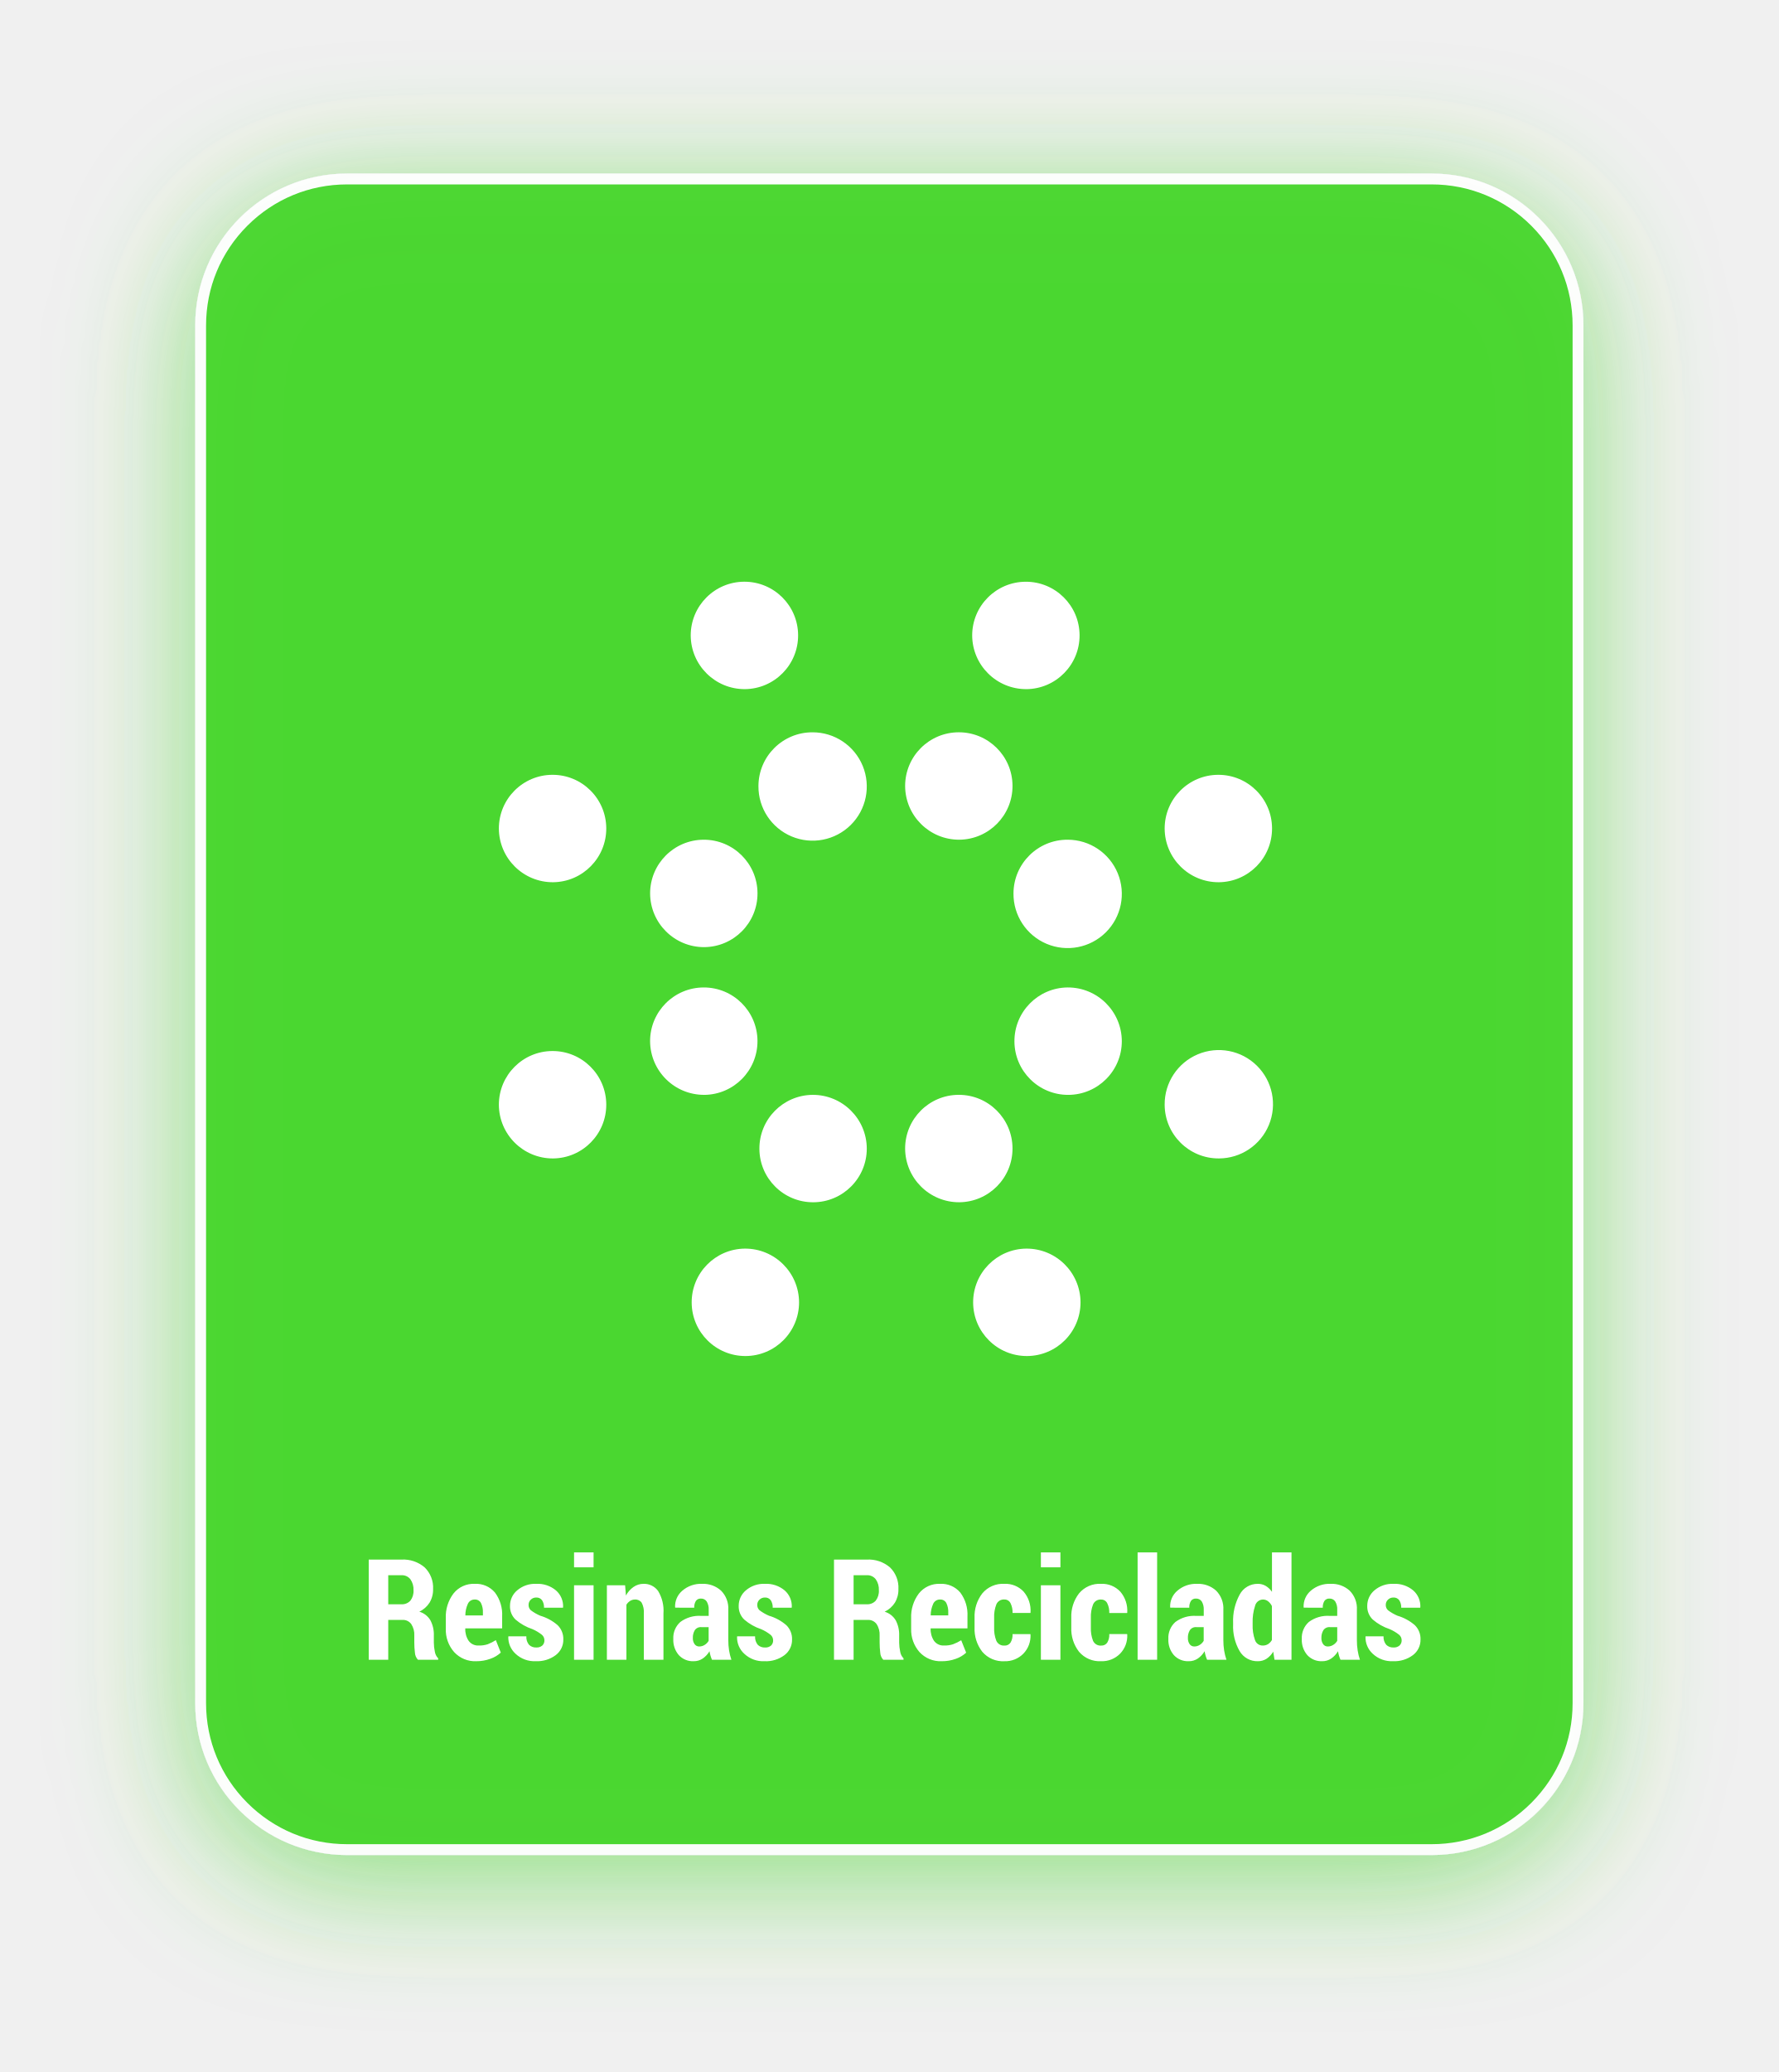
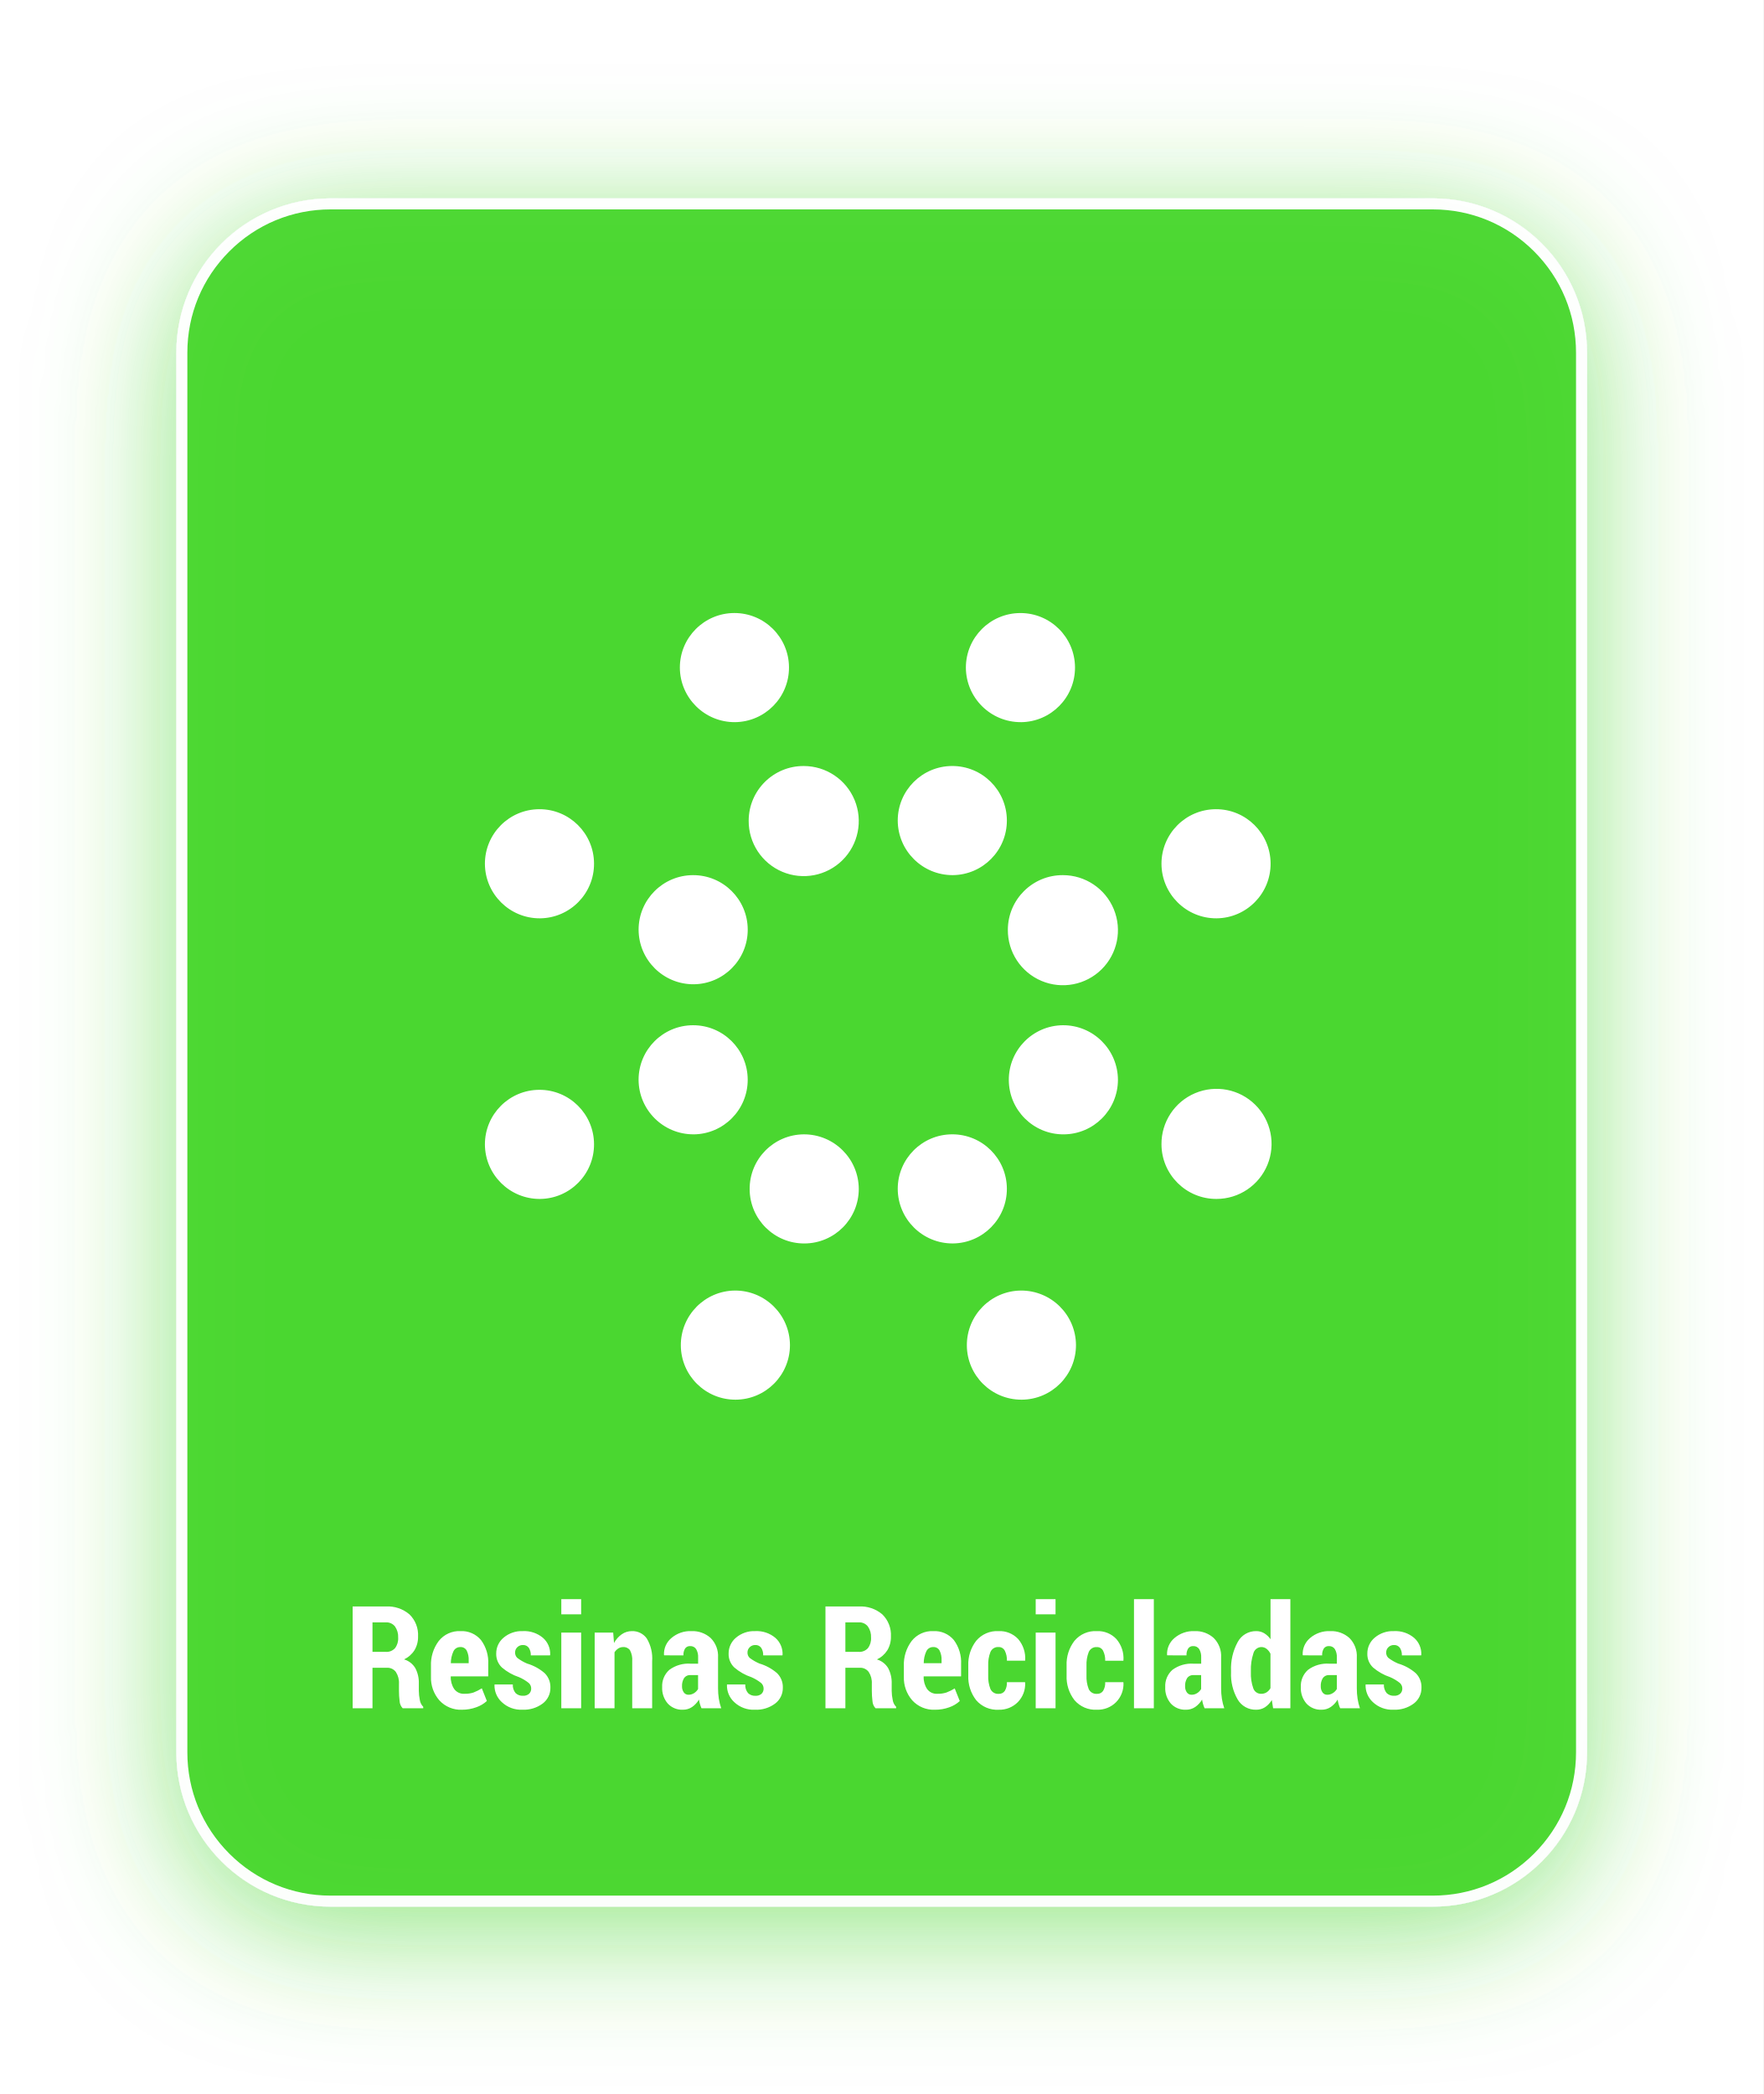
- <svg xmlns="http://www.w3.org/2000/svg" width="164" height="191" viewBox="0 0 164 191">
+ <svg xmlns="http://www.w3.org/2000/svg" width="160" height="190" viewBox="0 0 160 190">
  <defs>
-     <filter id="a" x="0" y="0" width="164" height="191" filterUnits="userSpaceOnUse">
+     <filter id="a" x="-2" y="2" width="164" height="191" filterUnits="userSpaceOnUse">
      <feOffset dy="2" input="SourceAlpha" />
      <feGaussianBlur stdDeviation="6" result="b" />
      <feFlood flood-color="#44d62c" flood-opacity="0.651" />
      <feComposite operator="in" in2="b" />
      <feComposite in="SourceGraphic" />
    </filter>
+     <clipPath id="d">
+       <rect width="160" height="190" />
+     </clipPath>
  </defs>
-   <g transform="translate(-687 -15)">
-     <g transform="matrix(1, 0, 0, 1, 687, 15)" filter="url(#a)">
-       <g transform="translate(18 16)" fill="#44d62c" opacity="0.93">
-         <path d="M 114 154.5 L 14 154.5 C 10.394 154.5 7.004 153.096 4.454 150.546 C 1.904 147.996 0.5 144.606 0.5 141 L 0.5 14 C 0.5 10.394 1.904 7.004 4.454 4.454 C 7.004 1.904 10.394 0.5 14 0.5 L 114 0.5 C 117.606 0.5 120.996 1.904 123.546 4.454 C 126.096 7.004 127.5 10.394 127.5 14 L 127.5 141 C 127.5 144.606 126.096 147.996 123.546 150.546 C 120.996 153.096 117.606 154.5 114 154.5 Z" stroke="none" />
-         <path d="M 14 1 C 10.528 1 7.263 2.352 4.808 4.808 C 2.352 7.263 1 10.528 1 14 L 1 141 C 1 144.472 2.352 147.737 4.808 150.192 C 7.263 152.648 10.528 154 14 154 L 114 154 C 117.472 154 120.737 152.648 123.192 150.192 C 125.648 147.737 127 144.472 127 141 L 127 14 C 127 10.528 125.648 7.263 123.192 4.808 C 120.737 2.352 117.472 1 114 1 L 14 1 M 14 0 L 114 0 C 121.732 0 128 6.268 128 14 L 128 141 C 128 148.732 121.732 155 114 155 L 14 155 C 6.268 155 0 148.732 0 141 L 0 14 C 0 6.268 6.268 0 14 0 Z" stroke="none" fill="#fff" />
+   <g id="c" clip-path="url(#d)">
+     <rect width="160" height="190" fill="#fff" />
+     <g transform="translate(-689 -13)">
+       <g transform="matrix(1, 0, 0, 1, 689, 13)" filter="url(#a)">
+         <g transform="translate(16 18)" fill="#44d62c" opacity="0.93">
+           <path d="M 114 154.5 L 14 154.5 C 10.394 154.5 7.004 153.096 4.454 150.546 C 1.904 147.996 0.5 144.606 0.5 141 L 0.5 14 C 0.5 10.394 1.904 7.004 4.454 4.454 C 7.004 1.904 10.394 0.5 14 0.5 L 114 0.5 C 117.606 0.5 120.996 1.904 123.546 4.454 C 126.096 7.004 127.5 10.394 127.5 14 L 127.5 141 C 127.5 144.606 126.096 147.996 123.546 150.546 C 120.996 153.096 117.606 154.5 114 154.5 Z" stroke="none" />
+           <path d="M 14 1 C 10.528 1 7.263 2.352 4.808 4.808 C 2.352 7.263 1 10.528 1 14 L 1 141 C 1 144.472 2.352 147.737 4.808 150.192 C 7.263 152.648 10.528 154 14 154 L 114 154 C 117.472 154 120.737 152.648 123.192 150.192 C 125.648 147.737 127 144.472 127 141 L 127 14 C 127 10.528 125.648 7.263 123.192 4.808 C 120.737 2.352 117.472 1 114 1 L 14 1 M 14 0 L 114 0 C 121.732 0 128 6.268 128 14 L 128 141 C 128 148.732 121.732 155 114 155 L 14 155 C 6.268 155 0 148.732 0 141 L 0 14 C 0 6.268 6.268 0 14 0 Z" stroke="none" fill="#fff" />
+         </g>
      </g>
-     </g>
-     <path d="M-46.5-3.675V0h-1.8V-9.236h3.015a3.03,3.03,0,0,1,2.142.72,2.6,2.6,0,0,1,.778,2,2.325,2.325,0,0,1-.324,1.247,2.272,2.272,0,0,1-.946.835,1.769,1.769,0,0,1,1.025.8,2.817,2.817,0,0,1,.314,1.4v.654a4.084,4.084,0,0,0,.089.816,1.118,1.118,0,0,0,.311.632V0h-1.866a1.042,1.042,0,0,1-.279-.66,7.517,7.517,0,0,1-.057-.933v-.628a1.773,1.773,0,0,0-.282-1.073.947.947,0,0,0-.809-.381Zm0-1.441h1.206a1.038,1.038,0,0,0,.838-.336,1.44,1.44,0,0,0,.286-.958,1.624,1.624,0,0,0-.286-1.009.982.982,0,0,0-.832-.375H-46.5Zm8.125,5.25a2.623,2.623,0,0,1-2.057-.851,3.1,3.1,0,0,1-.762-2.146v-.965a3.545,3.545,0,0,1,.708-2.279A2.365,2.365,0,0,1-38.524-7a2.276,2.276,0,0,1,1.866.806,3.366,3.366,0,0,1,.66,2.2v1.1h-3.4v.025a1.9,1.9,0,0,0,.308,1.117,1.061,1.061,0,0,0,.93.438,2.482,2.482,0,0,0,.825-.114,4.341,4.341,0,0,0,.755-.381l.457,1.149a2.723,2.723,0,0,1-.949.565A3.694,3.694,0,0,1-38.372.133Zm-.152-5.687a.67.67,0,0,0-.635.4,2.564,2.564,0,0,0-.229,1.065h1.619v-.255a1.831,1.831,0,0,0-.178-.889A.612.612,0,0,0-38.524-5.554ZM-32.1-1.8a.667.667,0,0,0-.229-.5,3.847,3.847,0,0,0-.876-.524A4.619,4.619,0,0,1-34.757-3.7a1.667,1.667,0,0,1-.517-1.27A1.854,1.854,0,0,1-34.611-6.4,2.533,2.533,0,0,1-32.855-7a2.626,2.626,0,0,1,1.822.609,1.922,1.922,0,0,1,.654,1.555l-.019.038h-1.739a1.176,1.176,0,0,0-.178-.686.621.621,0,0,0-.546-.254.685.685,0,0,0-.5.2.638.638,0,0,0-.2.476.638.638,0,0,0,.2.492,4.091,4.091,0,0,0,.882.511,4.278,4.278,0,0,1,1.6.873,1.76,1.76,0,0,1,.521,1.323,1.756,1.756,0,0,1-.7,1.435,2.849,2.849,0,0,1-1.834.559,2.539,2.539,0,0,1-1.879-.692,2.043,2.043,0,0,1-.66-1.562l.013-.038h1.65a1.12,1.12,0,0,0,.254.787.9.9,0,0,0,.667.241.781.781,0,0,0,.552-.178A.636.636,0,0,0-32.1-1.8ZM-27.568,0h-1.8V-6.868h1.8Zm0-8.525h-1.8V-9.9h1.8Zm2.907,1.657.076.946a2.289,2.289,0,0,1,.7-.79A1.6,1.6,0,0,1-22.966-7a1.591,1.591,0,0,1,1.349.66,3.5,3.5,0,0,1,.492,2.076V0h-1.809V-4.264a1.842,1.842,0,0,0-.2-1,.7.7,0,0,0-.619-.289.822.822,0,0,0-.444.127,1.083,1.083,0,0,0-.343.349V0h-1.8V-6.868ZM-16.65,0a3.082,3.082,0,0,1-.136-.375,3.057,3.057,0,0,1-.092-.413,2.147,2.147,0,0,1-.619.67,1.46,1.46,0,0,1-.847.251,1.756,1.756,0,0,1-1.362-.559,2.124,2.124,0,0,1-.511-1.492,1.955,1.955,0,0,1,.651-1.568,2.9,2.9,0,0,1,1.933-.559h.679V-4.6a1.381,1.381,0,0,0-.181-.771.61.61,0,0,0-.543-.27.523.523,0,0,0-.457.216,1.085,1.085,0,0,0-.152.628l-1.746-.006-.019-.038a1.883,1.883,0,0,1,.663-1.523A2.626,2.626,0,0,1-17.558-7a2.451,2.451,0,0,1,1.742.625,2.317,2.317,0,0,1,.67,1.781v2.78a6.016,6.016,0,0,0,.07.946A5.153,5.153,0,0,0-14.86,0Zm-1.174-1.225a.929.929,0,0,0,.5-.146,1.084,1.084,0,0,0,.365-.375V-3.009h-.679a.657.657,0,0,0-.6.286A1.312,1.312,0,0,0-18.415-2a.919.919,0,0,0,.159.559A.507.507,0,0,0-17.824-1.225Zm6.811-.571a.667.667,0,0,0-.229-.5,3.847,3.847,0,0,0-.876-.524A4.619,4.619,0,0,1-13.67-3.7a1.667,1.667,0,0,1-.517-1.27A1.854,1.854,0,0,1-13.524-6.4,2.533,2.533,0,0,1-11.769-7a2.626,2.626,0,0,1,1.822.609,1.922,1.922,0,0,1,.654,1.555l-.019.038h-1.739a1.176,1.176,0,0,0-.178-.686.621.621,0,0,0-.546-.254.685.685,0,0,0-.5.2.638.638,0,0,0-.2.476.638.638,0,0,0,.2.492,4.091,4.091,0,0,0,.882.511,4.278,4.278,0,0,1,1.6.873A1.76,1.76,0,0,1-9.268-1.86a1.756,1.756,0,0,1-.7,1.435A2.849,2.849,0,0,1-11.8.133a2.539,2.539,0,0,1-1.879-.692,2.043,2.043,0,0,1-.66-1.562l.013-.038h1.65a1.12,1.12,0,0,0,.254.787.9.9,0,0,0,.667.241.781.781,0,0,0,.552-.178A.636.636,0,0,0-11.013-1.8Zm7.42-1.879V0H-5.4V-9.236H-2.38a3.03,3.03,0,0,1,2.142.72,2.6,2.6,0,0,1,.778,2A2.325,2.325,0,0,1,.216-5.265a2.272,2.272,0,0,1-.946.835,1.769,1.769,0,0,1,1.025.8,2.817,2.817,0,0,1,.314,1.4v.654A4.084,4.084,0,0,0,.7-.765a1.118,1.118,0,0,0,.311.632V0H-.857a1.042,1.042,0,0,1-.279-.66,7.517,7.517,0,0,1-.057-.933v-.628a1.773,1.773,0,0,0-.282-1.073.947.947,0,0,0-.809-.381Zm0-1.441h1.206a1.038,1.038,0,0,0,.838-.336,1.44,1.44,0,0,0,.286-.958A1.624,1.624,0,0,0-1.549-7.42a.982.982,0,0,0-.832-.375H-3.593ZM4.532.133A2.623,2.623,0,0,1,2.476-.717a3.1,3.1,0,0,1-.762-2.146v-.965a3.545,3.545,0,0,1,.708-2.279A2.365,2.365,0,0,1,4.38-7a2.276,2.276,0,0,1,1.866.806,3.366,3.366,0,0,1,.66,2.2v1.1H3.51v.025a1.9,1.9,0,0,0,.308,1.117,1.061,1.061,0,0,0,.93.438,2.482,2.482,0,0,0,.825-.114A4.341,4.341,0,0,0,6.329-1.8L6.786-.654a2.723,2.723,0,0,1-.949.565A3.694,3.694,0,0,1,4.532.133ZM4.38-5.554a.67.67,0,0,0-.635.4,2.564,2.564,0,0,0-.229,1.065H5.135v-.255a1.831,1.831,0,0,0-.178-.889A.612.612,0,0,0,4.38-5.554Zm5.941,4.247a.63.63,0,0,0,.555-.273,1.387,1.387,0,0,0,.187-.787H12.7l.019.038a2.353,2.353,0,0,1-.663,1.771,2.335,2.335,0,0,1-1.736.692,2.5,2.5,0,0,1-2.047-.87A3.426,3.426,0,0,1,7.56-2.983v-.882a3.465,3.465,0,0,1,.711-2.25A2.469,2.469,0,0,1,10.309-7a2.288,2.288,0,0,1,1.774.717,2.69,2.69,0,0,1,.638,1.936l-.013.032H11.064a1.876,1.876,0,0,0-.187-.9.609.609,0,0,0-.568-.341.743.743,0,0,0-.743.458,3.072,3.072,0,0,0-.2,1.227v.884a3.036,3.036,0,0,0,.2,1.233A.755.755,0,0,0,10.321-1.308ZM15.476,0h-1.8V-6.868h1.8Zm0-8.525h-1.8V-9.9h1.8ZM19.24-1.308a.63.63,0,0,0,.555-.273,1.387,1.387,0,0,0,.187-.787H21.62l.019.038a2.353,2.353,0,0,1-.663,1.771A2.335,2.335,0,0,1,19.24.133a2.5,2.5,0,0,1-2.047-.87,3.426,3.426,0,0,1-.714-2.247v-.882a3.465,3.465,0,0,1,.711-2.25A2.469,2.469,0,0,1,19.227-7,2.288,2.288,0,0,1,21-6.278a2.69,2.69,0,0,1,.638,1.936l-.013.032H19.982a1.876,1.876,0,0,0-.187-.9.609.609,0,0,0-.568-.341.743.743,0,0,0-.743.458,3.072,3.072,0,0,0-.2,1.227v.884a3.036,3.036,0,0,0,.2,1.233A.755.755,0,0,0,19.24-1.308ZM24.394,0h-1.8V-9.9h1.8ZM29,0a3.082,3.082,0,0,1-.136-.375,3.057,3.057,0,0,1-.092-.413,2.147,2.147,0,0,1-.619.67A1.46,1.46,0,0,1,27.3.133,1.756,1.756,0,0,1,25.94-.425a2.124,2.124,0,0,1-.511-1.492,1.955,1.955,0,0,1,.651-1.568,2.9,2.9,0,0,1,1.933-.559h.679V-4.6a1.381,1.381,0,0,0-.181-.771.61.61,0,0,0-.543-.27.523.523,0,0,0-.457.216,1.085,1.085,0,0,0-.152.628l-1.746-.006-.019-.038a1.883,1.883,0,0,1,.663-1.523A2.626,2.626,0,0,1,28.088-7a2.451,2.451,0,0,1,1.742.625,2.317,2.317,0,0,1,.67,1.781v2.78a6.017,6.017,0,0,0,.07.946A5.153,5.153,0,0,0,30.786,0ZM27.822-1.225a.929.929,0,0,0,.5-.146,1.084,1.084,0,0,0,.365-.375V-3.009h-.679a.657.657,0,0,0-.6.286A1.312,1.312,0,0,0,27.231-2a.919.919,0,0,0,.159.559A.507.507,0,0,0,27.822-1.225ZM31.4-3.4A5.013,5.013,0,0,1,32-6,1.867,1.867,0,0,1,33.681-7a1.4,1.4,0,0,1,.724.19,1.9,1.9,0,0,1,.578.546V-9.9h1.8V0H35.217L35.1-.749a2.019,2.019,0,0,1-.619.657,1.458,1.458,0,0,1-.8.225A1.882,1.882,0,0,1,32-.8,4.531,4.531,0,0,1,31.4-3.263Zm1.8.134a3.889,3.889,0,0,0,.213,1.439.737.737,0,0,0,.72.516.9.9,0,0,0,.489-.131,1.078,1.078,0,0,0,.355-.379V-4.949a1.272,1.272,0,0,0-.355-.446.766.766,0,0,0-.476-.159.764.764,0,0,0-.724.592A4.553,4.553,0,0,0,33.2-3.4ZM41.3,0a3.082,3.082,0,0,1-.136-.375,3.057,3.057,0,0,1-.092-.413,2.147,2.147,0,0,1-.619.67,1.46,1.46,0,0,1-.847.251,1.756,1.756,0,0,1-1.362-.559,2.124,2.124,0,0,1-.511-1.492,1.955,1.955,0,0,1,.651-1.568,2.9,2.9,0,0,1,1.933-.559H41V-4.6a1.381,1.381,0,0,0-.181-.771.61.61,0,0,0-.543-.27.523.523,0,0,0-.457.216,1.085,1.085,0,0,0-.152.628l-1.746-.006L37.9-4.843a1.883,1.883,0,0,1,.663-1.523A2.626,2.626,0,0,1,40.4-7a2.451,2.451,0,0,1,1.742.625,2.317,2.317,0,0,1,.67,1.781v2.78a6.016,6.016,0,0,0,.07.946A5.153,5.153,0,0,0,43.094,0ZM40.13-1.225a.929.929,0,0,0,.5-.146A1.084,1.084,0,0,0,41-1.746V-3.009H40.32a.657.657,0,0,0-.6.286A1.312,1.312,0,0,0,39.54-2a.919.919,0,0,0,.159.559A.507.507,0,0,0,40.13-1.225ZM46.941-1.8a.667.667,0,0,0-.229-.5,3.847,3.847,0,0,0-.876-.524A4.619,4.619,0,0,1,44.284-3.7a1.667,1.667,0,0,1-.517-1.27A1.854,1.854,0,0,1,44.43-6.4,2.533,2.533,0,0,1,46.186-7a2.626,2.626,0,0,1,1.822.609,1.922,1.922,0,0,1,.654,1.555l-.019.038H46.9a1.176,1.176,0,0,0-.178-.686.621.621,0,0,0-.546-.254.685.685,0,0,0-.5.2.638.638,0,0,0-.2.476.638.638,0,0,0,.2.492,4.091,4.091,0,0,0,.882.511,4.278,4.278,0,0,1,1.6.873,1.76,1.76,0,0,1,.521,1.323,1.756,1.756,0,0,1-.7,1.435,2.849,2.849,0,0,1-1.834.559,2.539,2.539,0,0,1-1.879-.692,2.043,2.043,0,0,1-.66-1.562l.013-.038h1.65a1.12,1.12,0,0,0,.254.787.9.9,0,0,0,.667.241.781.781,0,0,0,.552-.178A.636.636,0,0,0,46.941-1.8Z" transform="translate(769.298 168)" fill="#fff" />
-     <g transform="translate(732.998 68.625)">
-       <path d="M61.388,48.21a4.995,4.995,0,1,1,5,4.951A4.974,4.974,0,0,1,61.388,48.21Zm5-20.51a4.951,4.951,0,1,0-5-4.95A4.971,4.971,0,0,0,66.383,27.7ZM47.449,28.732a4.995,4.995,0,1,0,4.995-4.951A4.971,4.971,0,0,0,47.449,28.732ZM22.684,61.474a4.951,4.951,0,1,0,4.995,4.95A4.973,4.973,0,0,0,22.684,61.474ZM42.452,23.78a4.951,4.951,0,1,0-4.994-4.951A4.975,4.975,0,0,0,42.452,23.78ZM52.443,37.4a4.951,4.951,0,1,0,4.995,4.95A4.972,4.972,0,0,0,52.443,37.4ZM28.928,47.3a4.951,4.951,0,1,0,4.995,4.95A4.973,4.973,0,0,0,28.928,47.3ZM48.636,61.474a4.951,4.951,0,1,0,4.995,4.95A4.973,4.973,0,0,0,48.636,61.474Zm0-51.572a4.951,4.951,0,1,0-4.995-4.951A4.974,4.974,0,0,0,48.636,9.9Zm-29.7,37.4a4.951,4.951,0,1,0-4.993-4.95A4.974,4.974,0,0,0,18.938,47.3ZM5,27.7A4.951,4.951,0,1,0,0,22.75,4.974,4.974,0,0,0,5,27.7ZM5,53.162A4.951,4.951,0,1,0,0,48.21,4.974,4.974,0,0,0,5,53.162ZM18.938,33.683a4.951,4.951,0,1,0-4.993-4.95A4.973,4.973,0,0,0,18.938,33.683ZM42.452,57.2a4.951,4.951,0,1,0-4.994-4.95A4.974,4.974,0,0,0,42.452,57.2ZM23.933,18.83a4.995,4.995,0,1,0,4.995-4.95A4.973,4.973,0,0,0,23.933,18.83ZM22.684,9.9a4.951,4.951,0,1,0-4.995-4.95A4.973,4.973,0,0,0,22.684,9.9Z" fill="#fff" />
+       <path d="M-46.5-3.675V0h-1.8V-9.236h3.015a3.03,3.03,0,0,1,2.142.72,2.6,2.6,0,0,1,.778,2,2.325,2.325,0,0,1-.324,1.247,2.272,2.272,0,0,1-.946.835,1.769,1.769,0,0,1,1.025.8,2.817,2.817,0,0,1,.314,1.4v.654a4.084,4.084,0,0,0,.089.816,1.118,1.118,0,0,0,.311.632V0h-1.866a1.042,1.042,0,0,1-.279-.66,7.517,7.517,0,0,1-.057-.933v-.628a1.773,1.773,0,0,0-.282-1.073.947.947,0,0,0-.809-.381Zm0-1.441h1.206a1.038,1.038,0,0,0,.838-.336,1.44,1.44,0,0,0,.286-.958,1.624,1.624,0,0,0-.286-1.009.982.982,0,0,0-.832-.375H-46.5Zm8.125,5.25a2.623,2.623,0,0,1-2.057-.851,3.1,3.1,0,0,1-.762-2.146v-.965a3.545,3.545,0,0,1,.708-2.279A2.365,2.365,0,0,1-38.524-7a2.276,2.276,0,0,1,1.866.806,3.366,3.366,0,0,1,.66,2.2v1.1h-3.4v.025a1.9,1.9,0,0,0,.308,1.117,1.061,1.061,0,0,0,.93.438,2.482,2.482,0,0,0,.825-.114,4.341,4.341,0,0,0,.755-.381l.457,1.149a2.723,2.723,0,0,1-.949.565A3.694,3.694,0,0,1-38.372.133Zm-.152-5.687a.67.67,0,0,0-.635.4,2.564,2.564,0,0,0-.229,1.065h1.619v-.255a1.831,1.831,0,0,0-.178-.889A.612.612,0,0,0-38.524-5.554ZM-32.1-1.8a.667.667,0,0,0-.229-.5,3.847,3.847,0,0,0-.876-.524A4.619,4.619,0,0,1-34.757-3.7a1.667,1.667,0,0,1-.517-1.27A1.854,1.854,0,0,1-34.611-6.4,2.533,2.533,0,0,1-32.855-7a2.626,2.626,0,0,1,1.822.609,1.922,1.922,0,0,1,.654,1.555l-.019.038h-1.739a1.176,1.176,0,0,0-.178-.686.621.621,0,0,0-.546-.254.685.685,0,0,0-.5.2.638.638,0,0,0-.2.476.638.638,0,0,0,.2.492,4.091,4.091,0,0,0,.882.511,4.278,4.278,0,0,1,1.6.873,1.76,1.76,0,0,1,.521,1.323,1.756,1.756,0,0,1-.7,1.435,2.849,2.849,0,0,1-1.834.559,2.539,2.539,0,0,1-1.879-.692,2.043,2.043,0,0,1-.66-1.562l.013-.038h1.65a1.12,1.12,0,0,0,.254.787.9.9,0,0,0,.667.241.781.781,0,0,0,.552-.178A.636.636,0,0,0-32.1-1.8ZM-27.568,0h-1.8V-6.868h1.8Zm0-8.525h-1.8V-9.9h1.8Zm2.907,1.657.076.946a2.289,2.289,0,0,1,.7-.79A1.6,1.6,0,0,1-22.966-7a1.591,1.591,0,0,1,1.349.66,3.5,3.5,0,0,1,.492,2.076V0h-1.809V-4.264a1.842,1.842,0,0,0-.2-1,.7.7,0,0,0-.619-.289.822.822,0,0,0-.444.127,1.083,1.083,0,0,0-.343.349V0h-1.8V-6.868ZM-16.65,0a3.082,3.082,0,0,1-.136-.375,3.057,3.057,0,0,1-.092-.413,2.147,2.147,0,0,1-.619.67,1.46,1.46,0,0,1-.847.251,1.756,1.756,0,0,1-1.362-.559,2.124,2.124,0,0,1-.511-1.492,1.955,1.955,0,0,1,.651-1.568,2.9,2.9,0,0,1,1.933-.559h.679V-4.6a1.381,1.381,0,0,0-.181-.771.61.61,0,0,0-.543-.27.523.523,0,0,0-.457.216,1.085,1.085,0,0,0-.152.628l-1.746-.006-.019-.038a1.883,1.883,0,0,1,.663-1.523A2.626,2.626,0,0,1-17.558-7a2.451,2.451,0,0,1,1.742.625,2.317,2.317,0,0,1,.67,1.781v2.78a6.016,6.016,0,0,0,.07.946A5.153,5.153,0,0,0-14.86,0Zm-1.174-1.225a.929.929,0,0,0,.5-.146,1.084,1.084,0,0,0,.365-.375V-3.009h-.679a.657.657,0,0,0-.6.286A1.312,1.312,0,0,0-18.415-2a.919.919,0,0,0,.159.559A.507.507,0,0,0-17.824-1.225Zm6.811-.571a.667.667,0,0,0-.229-.5,3.847,3.847,0,0,0-.876-.524A4.619,4.619,0,0,1-13.67-3.7a1.667,1.667,0,0,1-.517-1.27A1.854,1.854,0,0,1-13.524-6.4,2.533,2.533,0,0,1-11.769-7a2.626,2.626,0,0,1,1.822.609,1.922,1.922,0,0,1,.654,1.555l-.019.038h-1.739a1.176,1.176,0,0,0-.178-.686.621.621,0,0,0-.546-.254.685.685,0,0,0-.5.2.638.638,0,0,0-.2.476.638.638,0,0,0,.2.492,4.091,4.091,0,0,0,.882.511,4.278,4.278,0,0,1,1.6.873A1.76,1.76,0,0,1-9.268-1.86a1.756,1.756,0,0,1-.7,1.435A2.849,2.849,0,0,1-11.8.133a2.539,2.539,0,0,1-1.879-.692,2.043,2.043,0,0,1-.66-1.562l.013-.038h1.65a1.12,1.12,0,0,0,.254.787.9.9,0,0,0,.667.241.781.781,0,0,0,.552-.178A.636.636,0,0,0-11.013-1.8Zm7.42-1.879V0H-5.4V-9.236H-2.38a3.03,3.03,0,0,1,2.142.72,2.6,2.6,0,0,1,.778,2A2.325,2.325,0,0,1,.216-5.265a2.272,2.272,0,0,1-.946.835,1.769,1.769,0,0,1,1.025.8,2.817,2.817,0,0,1,.314,1.4v.654A4.084,4.084,0,0,0,.7-.765a1.118,1.118,0,0,0,.311.632V0H-.857a1.042,1.042,0,0,1-.279-.66,7.517,7.517,0,0,1-.057-.933v-.628a1.773,1.773,0,0,0-.282-1.073.947.947,0,0,0-.809-.381Zm0-1.441h1.206a1.038,1.038,0,0,0,.838-.336,1.44,1.44,0,0,0,.286-.958A1.624,1.624,0,0,0-1.549-7.42a.982.982,0,0,0-.832-.375H-3.593ZM4.532.133A2.623,2.623,0,0,1,2.476-.717a3.1,3.1,0,0,1-.762-2.146v-.965a3.545,3.545,0,0,1,.708-2.279A2.365,2.365,0,0,1,4.38-7a2.276,2.276,0,0,1,1.866.806,3.366,3.366,0,0,1,.66,2.2v1.1H3.51v.025a1.9,1.9,0,0,0,.308,1.117,1.061,1.061,0,0,0,.93.438,2.482,2.482,0,0,0,.825-.114A4.341,4.341,0,0,0,6.329-1.8L6.786-.654a2.723,2.723,0,0,1-.949.565A3.694,3.694,0,0,1,4.532.133ZM4.38-5.554a.67.67,0,0,0-.635.4,2.564,2.564,0,0,0-.229,1.065H5.135v-.255a1.831,1.831,0,0,0-.178-.889A.612.612,0,0,0,4.38-5.554Zm5.941,4.247a.63.63,0,0,0,.555-.273,1.387,1.387,0,0,0,.187-.787H12.7l.019.038a2.353,2.353,0,0,1-.663,1.771,2.335,2.335,0,0,1-1.736.692,2.5,2.5,0,0,1-2.047-.87A3.426,3.426,0,0,1,7.56-2.983v-.882a3.465,3.465,0,0,1,.711-2.25A2.469,2.469,0,0,1,10.309-7a2.288,2.288,0,0,1,1.774.717,2.69,2.69,0,0,1,.638,1.936l-.013.032H11.064a1.876,1.876,0,0,0-.187-.9.609.609,0,0,0-.568-.341.743.743,0,0,0-.743.458,3.072,3.072,0,0,0-.2,1.227v.884a3.036,3.036,0,0,0,.2,1.233A.755.755,0,0,0,10.321-1.308ZM15.476,0h-1.8V-6.868h1.8Zm0-8.525h-1.8V-9.9h1.8ZM19.24-1.308a.63.63,0,0,0,.555-.273,1.387,1.387,0,0,0,.187-.787H21.62l.019.038a2.353,2.353,0,0,1-.663,1.771A2.335,2.335,0,0,1,19.24.133a2.5,2.5,0,0,1-2.047-.87,3.426,3.426,0,0,1-.714-2.247v-.882a3.465,3.465,0,0,1,.711-2.25A2.469,2.469,0,0,1,19.227-7,2.288,2.288,0,0,1,21-6.278a2.69,2.69,0,0,1,.638,1.936l-.013.032H19.982a1.876,1.876,0,0,0-.187-.9.609.609,0,0,0-.568-.341.743.743,0,0,0-.743.458,3.072,3.072,0,0,0-.2,1.227v.884a3.036,3.036,0,0,0,.2,1.233A.755.755,0,0,0,19.24-1.308ZM24.394,0h-1.8V-9.9h1.8ZM29,0a3.082,3.082,0,0,1-.136-.375,3.057,3.057,0,0,1-.092-.413,2.147,2.147,0,0,1-.619.67A1.46,1.46,0,0,1,27.3.133,1.756,1.756,0,0,1,25.94-.425a2.124,2.124,0,0,1-.511-1.492,1.955,1.955,0,0,1,.651-1.568,2.9,2.9,0,0,1,1.933-.559h.679V-4.6a1.381,1.381,0,0,0-.181-.771.61.61,0,0,0-.543-.27.523.523,0,0,0-.457.216,1.085,1.085,0,0,0-.152.628l-1.746-.006-.019-.038a1.883,1.883,0,0,1,.663-1.523A2.626,2.626,0,0,1,28.088-7a2.451,2.451,0,0,1,1.742.625,2.317,2.317,0,0,1,.67,1.781v2.78a6.017,6.017,0,0,0,.07.946A5.153,5.153,0,0,0,30.786,0ZM27.822-1.225a.929.929,0,0,0,.5-.146,1.084,1.084,0,0,0,.365-.375V-3.009h-.679a.657.657,0,0,0-.6.286A1.312,1.312,0,0,0,27.231-2a.919.919,0,0,0,.159.559A.507.507,0,0,0,27.822-1.225ZM31.4-3.4A5.013,5.013,0,0,1,32-6,1.867,1.867,0,0,1,33.681-7a1.4,1.4,0,0,1,.724.19,1.9,1.9,0,0,1,.578.546V-9.9h1.8V0H35.217L35.1-.749a2.019,2.019,0,0,1-.619.657,1.458,1.458,0,0,1-.8.225A1.882,1.882,0,0,1,32-.8,4.531,4.531,0,0,1,31.4-3.263Zm1.8.134a3.889,3.889,0,0,0,.213,1.439.737.737,0,0,0,.72.516.9.9,0,0,0,.489-.131,1.078,1.078,0,0,0,.355-.379V-4.949a1.272,1.272,0,0,0-.355-.446.766.766,0,0,0-.476-.159.764.764,0,0,0-.724.592A4.553,4.553,0,0,0,33.2-3.4ZM41.3,0a3.082,3.082,0,0,1-.136-.375,3.057,3.057,0,0,1-.092-.413,2.147,2.147,0,0,1-.619.67,1.46,1.46,0,0,1-.847.251,1.756,1.756,0,0,1-1.362-.559,2.124,2.124,0,0,1-.511-1.492,1.955,1.955,0,0,1,.651-1.568,2.9,2.9,0,0,1,1.933-.559H41V-4.6a1.381,1.381,0,0,0-.181-.771.61.61,0,0,0-.543-.27.523.523,0,0,0-.457.216,1.085,1.085,0,0,0-.152.628l-1.746-.006L37.9-4.843a1.883,1.883,0,0,1,.663-1.523A2.626,2.626,0,0,1,40.4-7a2.451,2.451,0,0,1,1.742.625,2.317,2.317,0,0,1,.67,1.781v2.78a6.016,6.016,0,0,0,.07.946A5.153,5.153,0,0,0,43.094,0ZM40.13-1.225a.929.929,0,0,0,.5-.146A1.084,1.084,0,0,0,41-1.746V-3.009H40.32a.657.657,0,0,0-.6.286A1.312,1.312,0,0,0,39.54-2a.919.919,0,0,0,.159.559A.507.507,0,0,0,40.13-1.225ZM46.941-1.8a.667.667,0,0,0-.229-.5,3.847,3.847,0,0,0-.876-.524A4.619,4.619,0,0,1,44.284-3.7a1.667,1.667,0,0,1-.517-1.27A1.854,1.854,0,0,1,44.43-6.4,2.533,2.533,0,0,1,46.186-7a2.626,2.626,0,0,1,1.822.609,1.922,1.922,0,0,1,.654,1.555l-.019.038H46.9a1.176,1.176,0,0,0-.178-.686.621.621,0,0,0-.546-.254.685.685,0,0,0-.5.2.638.638,0,0,0-.2.476.638.638,0,0,0,.2.492,4.091,4.091,0,0,0,.882.511,4.278,4.278,0,0,1,1.6.873,1.76,1.76,0,0,1,.521,1.323,1.756,1.756,0,0,1-.7,1.435,2.849,2.849,0,0,1-1.834.559,2.539,2.539,0,0,1-1.879-.692,2.043,2.043,0,0,1-.66-1.562l.013-.038h1.65a1.12,1.12,0,0,0,.254.787.9.9,0,0,0,.667.241.781.781,0,0,0,.552-.178A.636.636,0,0,0,46.941-1.8Z" transform="translate(769.298 168)" fill="#fff" />
+       <g transform="translate(732.998 68.625)">
+         <path d="M61.388,48.21a4.995,4.995,0,1,1,5,4.951A4.974,4.974,0,0,1,61.388,48.21Zm5-20.51a4.951,4.951,0,1,0-5-4.95A4.971,4.971,0,0,0,66.383,27.7ZM47.449,28.732a4.995,4.995,0,1,0,4.995-4.951A4.971,4.971,0,0,0,47.449,28.732ZM22.684,61.474a4.951,4.951,0,1,0,4.995,4.95A4.973,4.973,0,0,0,22.684,61.474ZM42.452,23.78a4.951,4.951,0,1,0-4.994-4.951A4.975,4.975,0,0,0,42.452,23.78ZM52.443,37.4a4.951,4.951,0,1,0,4.995,4.95A4.972,4.972,0,0,0,52.443,37.4ZM28.928,47.3a4.951,4.951,0,1,0,4.995,4.95A4.973,4.973,0,0,0,28.928,47.3ZM48.636,61.474a4.951,4.951,0,1,0,4.995,4.95A4.973,4.973,0,0,0,48.636,61.474Zm0-51.572a4.951,4.951,0,1,0-4.995-4.951A4.974,4.974,0,0,0,48.636,9.9Zm-29.7,37.4a4.951,4.951,0,1,0-4.993-4.95A4.974,4.974,0,0,0,18.938,47.3ZM5,27.7A4.951,4.951,0,1,0,0,22.75,4.974,4.974,0,0,0,5,27.7ZM5,53.162A4.951,4.951,0,1,0,0,48.21,4.974,4.974,0,0,0,5,53.162ZM18.938,33.683a4.951,4.951,0,1,0-4.993-4.95A4.973,4.973,0,0,0,18.938,33.683ZM42.452,57.2a4.951,4.951,0,1,0-4.994-4.95A4.974,4.974,0,0,0,42.452,57.2ZM23.933,18.83a4.995,4.995,0,1,0,4.995-4.95A4.973,4.973,0,0,0,23.933,18.83ZM22.684,9.9a4.951,4.951,0,1,0-4.995-4.95A4.973,4.973,0,0,0,22.684,9.9Z" fill="#fff" />
+       </g>
    </g>
  </g>
</svg>
